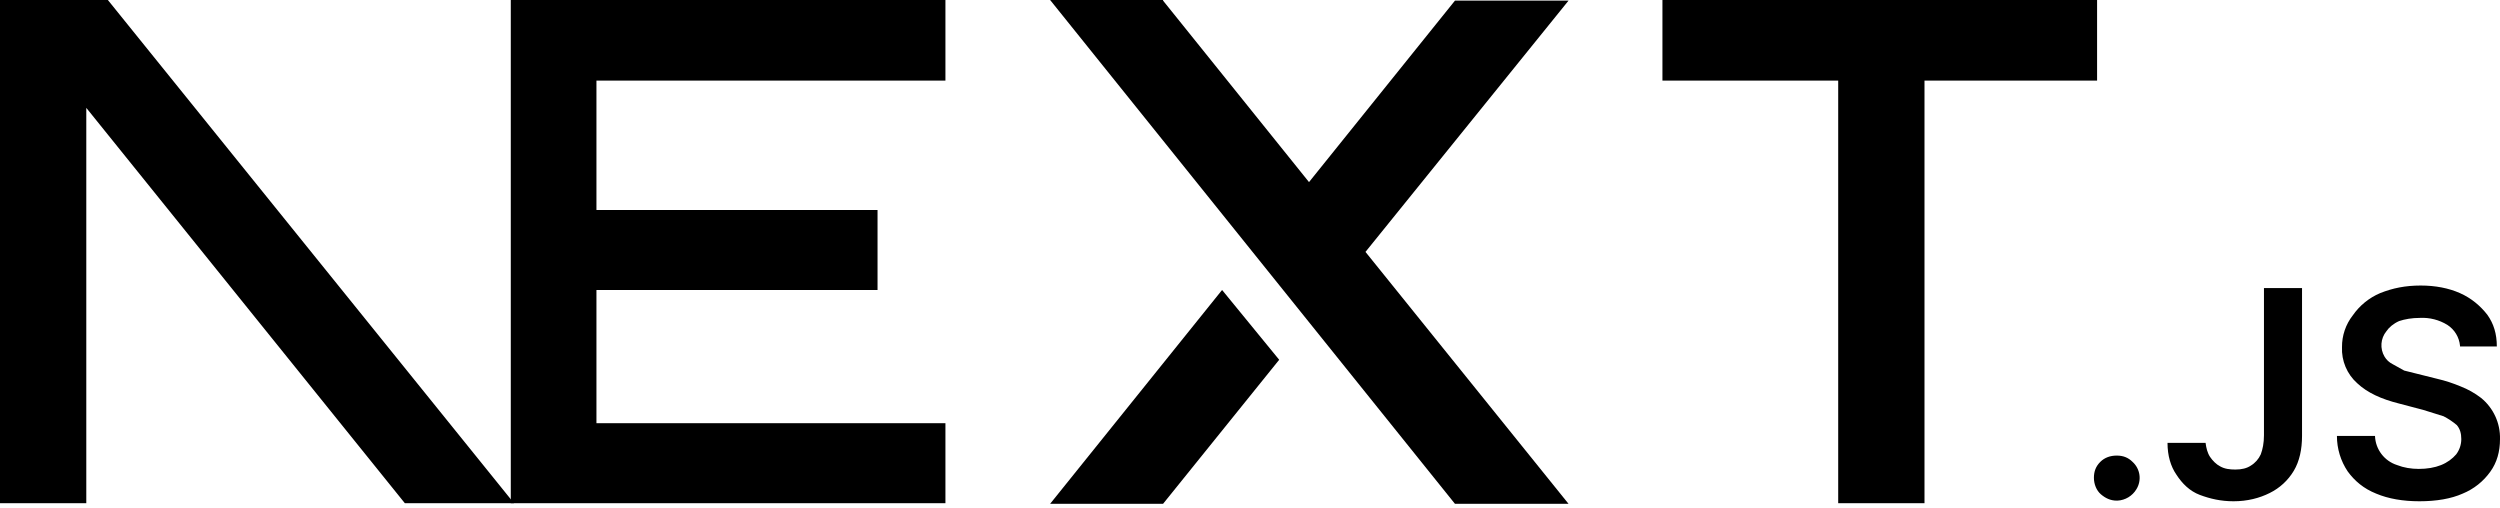
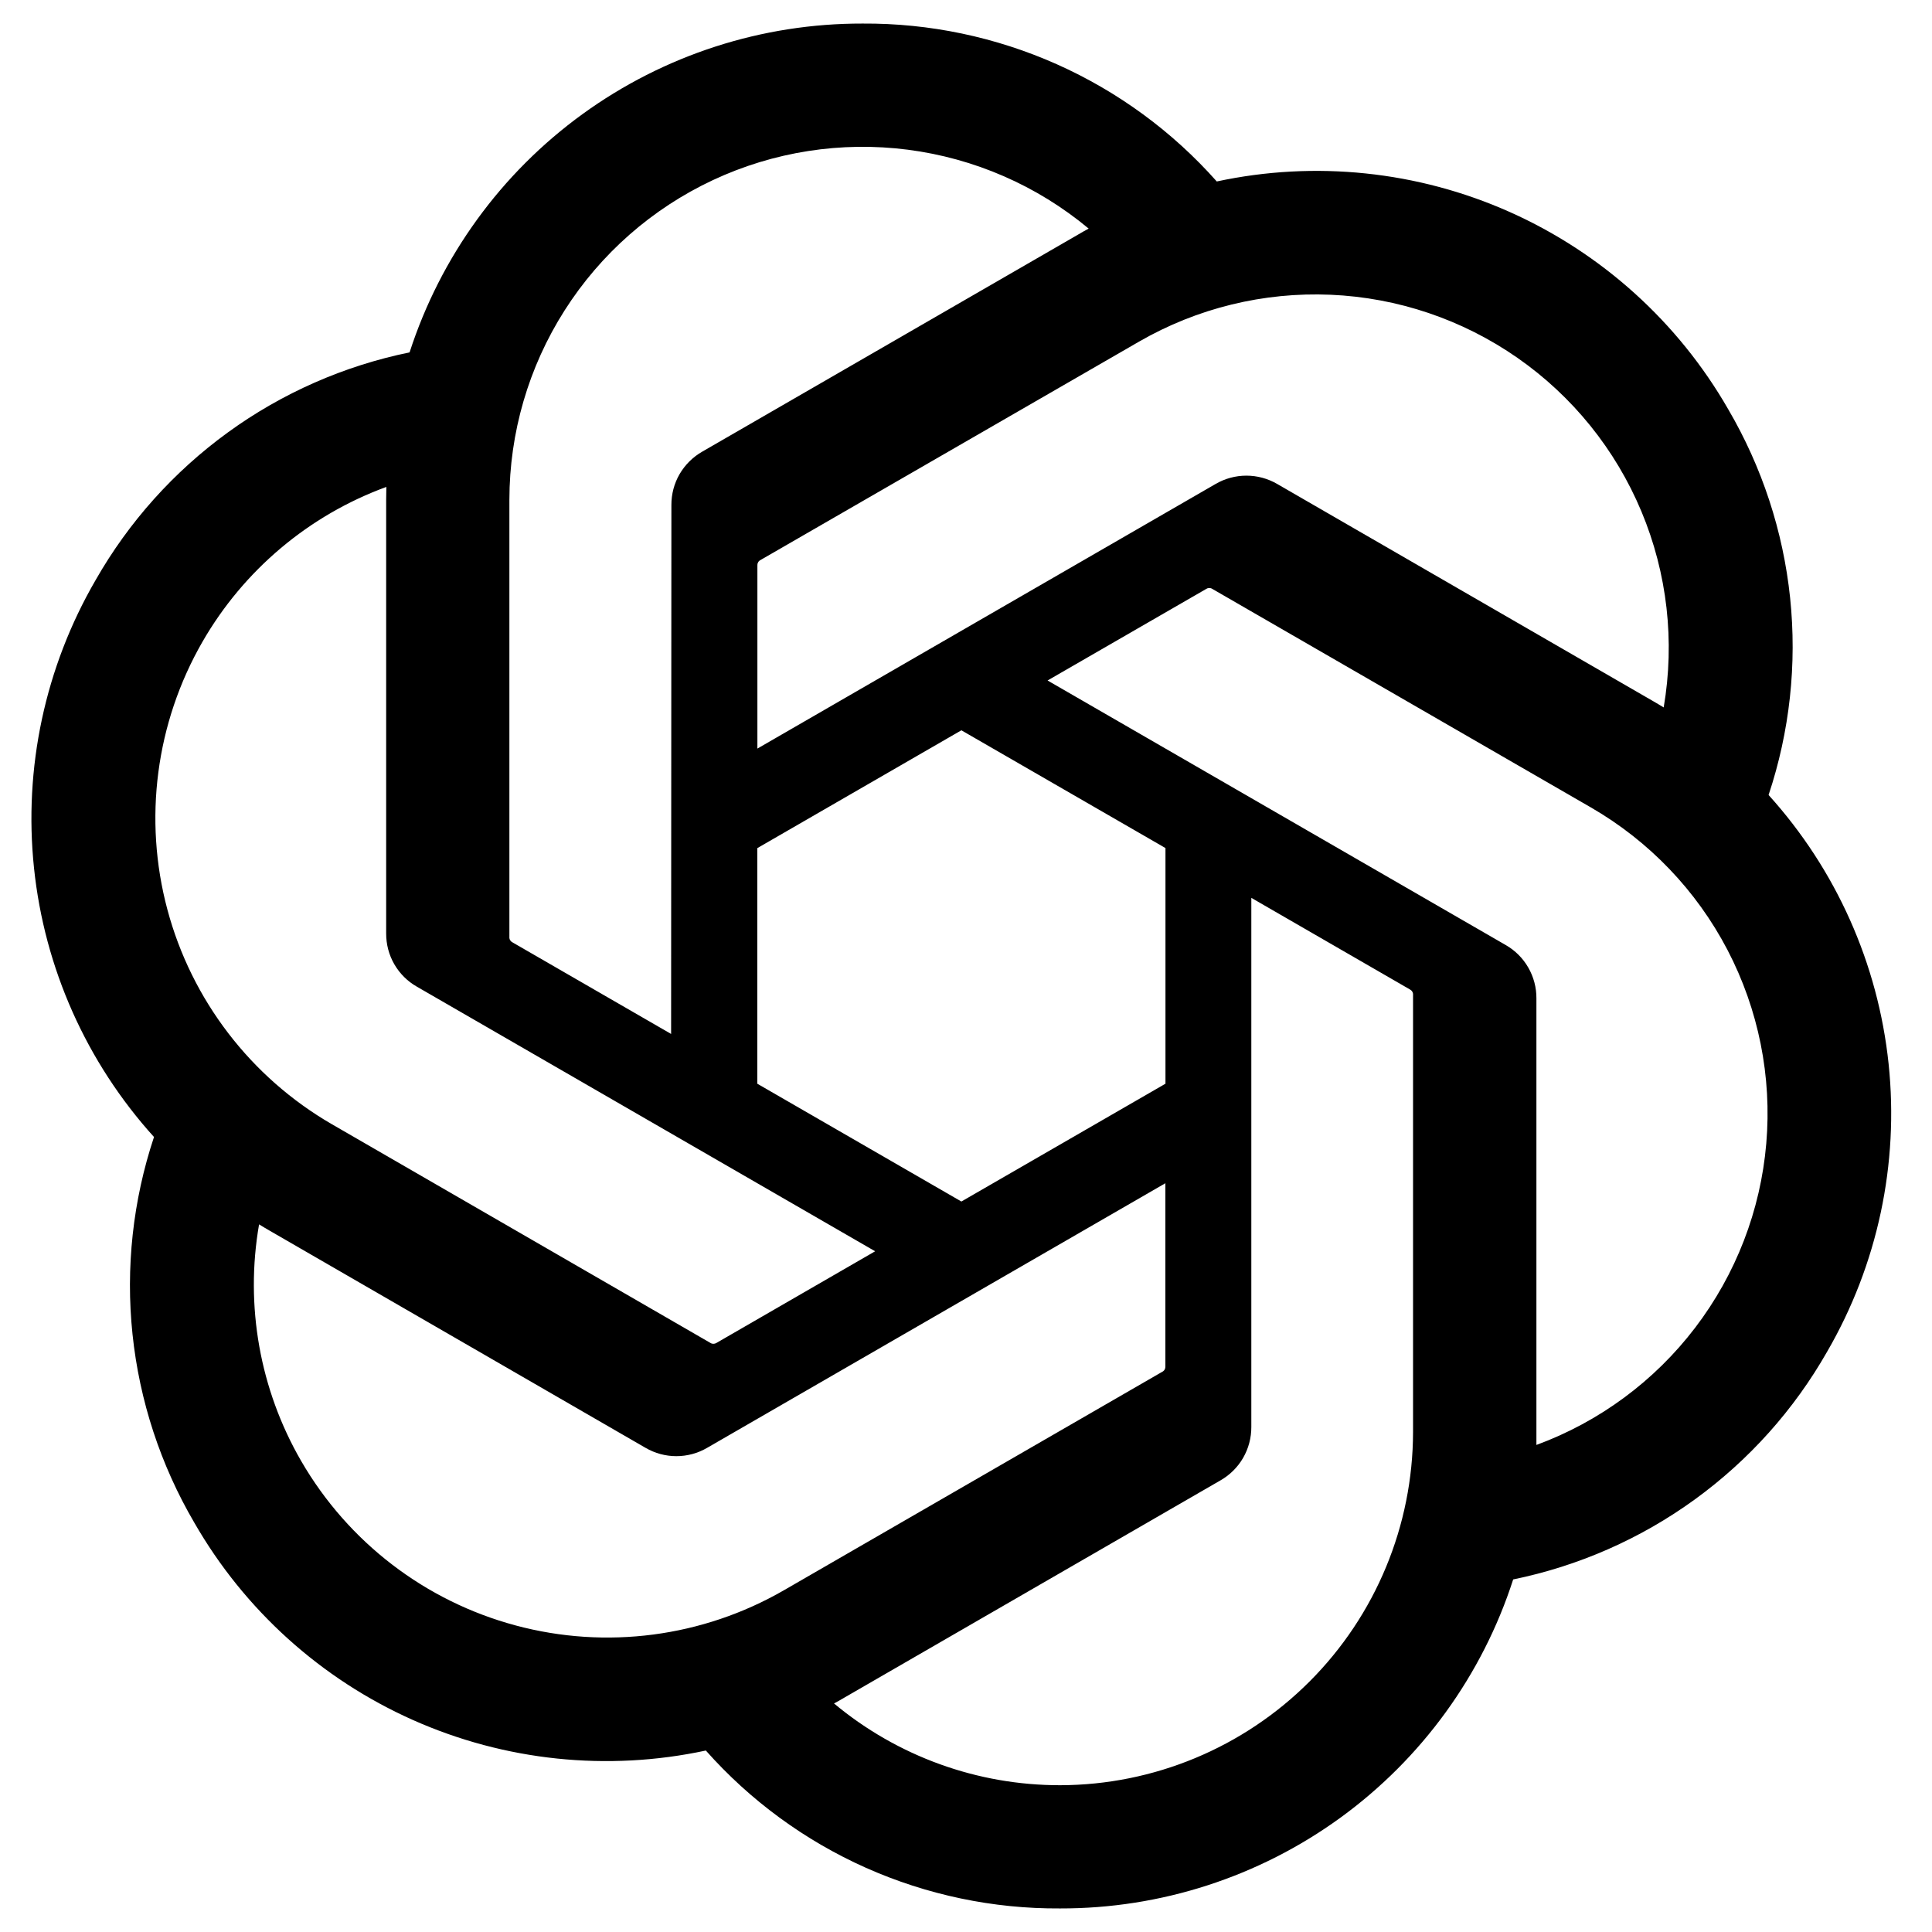
- <svg xmlns="http://www.w3.org/2000/svg" fill="none" viewBox="0 0 394 80">
-   <path fill="#000" d="M262 0h68.5v12.7h-27.2v66.6h-13.6V12.7H262V0ZM149 0v12.7H94v20.4h44.3v12.6H94v21h55v12.6H80.5V0h68.7zm34.3 0h-17.8l63.8 79.4h17.9l-32-39.7 32-39.6h-17.9l-23 28.6-23-28.6zm18.3 56.7-9-11-27.1 33.7h17.8l18.3-22.7z" />
-   <path fill="#000" d="M81 79.3 17 0H0v79.3h13.6V17l50.2 62.3H81Zm252.6-.4c-1 0-1.8-.4-2.5-1s-1.1-1.6-1.1-2.6.3-1.8 1-2.5 1.6-1 2.6-1 1.8.3 2.5 1a3.4 3.4 0 0 1 .6 4.3 3.7 3.7 0 0 1-3 1.8zm23.2-33.5h6v23.3c0 2.1-.4 4-1.3 5.5a9.1 9.1 0 0 1-3.8 3.5c-1.6.8-3.5 1.3-5.7 1.3-2 0-3.7-.4-5.3-1s-2.8-1.8-3.7-3.2c-.9-1.3-1.4-3-1.4-5h6c.1.8.3 1.6.7 2.2s1 1.2 1.6 1.5c.7.4 1.5.5 2.4.5 1 0 1.8-.2 2.4-.6a4 4 0 0 0 1.6-1.8c.3-.8.5-1.8.5-3V45.5zm30.9 9.1a4.4 4.4 0 0 0-2-3.3 7.5 7.5 0 0 0-4.3-1.1c-1.3 0-2.4.2-3.3.5-.9.4-1.6 1-2 1.6a3.5 3.5 0 0 0-.3 4c.3.5.7.9 1.3 1.2l1.8 1 2 .5 3.2.8c1.3.3 2.5.7 3.7 1.2a13 13 0 0 1 3.2 1.8 8.1 8.1 0 0 1 3 6.5c0 2-.5 3.7-1.5 5.1a10 10 0 0 1-4.4 3.5c-1.8.8-4.1 1.2-6.8 1.2-2.6 0-4.9-.4-6.8-1.2-2-.8-3.4-2-4.5-3.5a10 10 0 0 1-1.7-5.6h6a5 5 0 0 0 3.5 4.6c1 .4 2.2.6 3.4.6 1.3 0 2.5-.2 3.5-.6 1-.4 1.8-1 2.4-1.7a4 4 0 0 0 .8-2.4c0-.9-.2-1.6-.7-2.2a11 11 0 0 0-2.1-1.4l-3.2-1-3.8-1c-2.8-.7-5-1.7-6.6-3.2a7.2 7.2 0 0 1-2.4-5.7 8 8 0 0 1 1.7-5 10 10 0 0 1 4.3-3.5c2-.8 4-1.2 6.4-1.2 2.3 0 4.4.4 6.2 1.2 1.8.8 3.2 2 4.3 3.4 1 1.4 1.5 3 1.5 5h-5.8z" />
+ <svg xmlns="http://www.w3.org/2000/svg" width="41" height="41" viewBox="0 0 41 41" fill="none" stroke-width="1.5" class="h-6 w-6">
+   <path d="M37.532 16.871C37.981 15.524 38.136 14.097 37.989 12.686C37.841 11.274 37.393 9.911 36.676 8.686C35.613 6.834 33.988 5.368 32.037 4.498C30.086 3.629 27.91 3.403 25.822 3.851C24.88 2.789 23.722 1.941 22.426 1.363C21.13 0.786 19.725 0.491 18.306 0.5C16.171 0.495 14.089 1.168 12.361 2.422C10.633 3.676 9.349 5.447 8.692 7.478C7.301 7.763 5.987 8.341 4.838 9.175C3.689 10.009 2.731 11.078 2.028 12.312C0.956 14.159 0.499 16.299 0.722 18.423C0.944 20.547 1.836 22.545 3.268 24.129C2.82 25.476 2.664 26.903 2.812 28.314C2.96 29.726 3.407 31.089 4.124 32.314C5.188 34.166 6.812 35.632 8.763 36.501C10.714 37.37 12.891 37.597 14.979 37.149C15.921 38.211 17.079 39.059 18.375 39.637C19.671 40.214 21.076 40.509 22.495 40.5C24.631 40.505 26.713 39.832 28.442 38.577C30.17 37.322 31.456 35.551 32.112 33.518C33.503 33.233 34.817 32.655 35.966 31.821C37.115 30.987 38.073 29.918 38.775 28.684C39.846 26.837 40.302 24.698 40.079 22.575C39.856 20.452 38.964 18.454 37.532 16.871ZM22.498 37.885C20.744 37.887 19.046 37.273 17.699 36.15C17.76 36.117 17.867 36.059 17.936 36.016L25.9 31.416C26.1 31.302 26.266 31.137 26.381 30.938C26.496 30.739 26.556 30.512 26.555 30.282V19.054L29.921 20.998C29.939 21.007 29.954 21.02 29.966 21.036C29.977 21.052 29.984 21.071 29.987 21.09V30.389C29.984 32.375 29.195 34.279 27.791 35.684C26.387 37.089 24.484 37.881 22.498 37.885ZM6.392 31.006C5.514 29.489 5.197 27.711 5.498 25.983C5.557 26.019 5.66 26.082 5.735 26.124L13.699 30.725C13.898 30.841 14.123 30.902 14.353 30.902C14.583 30.902 14.809 30.841 15.007 30.725L24.731 25.11V28.998C24.732 29.018 24.728 29.038 24.72 29.056C24.712 29.074 24.699 29.089 24.683 29.101L16.632 33.75C14.91 34.742 12.864 35.01 10.945 34.495C9.025 33.981 7.388 32.726 6.392 31.006ZM4.297 13.619C5.172 12.1 6.553 10.936 8.199 10.333C8.199 10.401 8.195 10.523 8.195 10.607V19.808C8.194 20.038 8.253 20.264 8.368 20.463C8.483 20.662 8.649 20.827 8.849 20.94L18.572 26.554L15.206 28.498C15.189 28.509 15.17 28.515 15.15 28.517C15.131 28.519 15.111 28.516 15.092 28.508L7.04 23.856C5.321 22.86 4.067 21.224 3.553 19.305C3.039 17.386 3.306 15.341 4.297 13.619ZM31.955 20.056L22.231 14.441L25.598 12.498C25.614 12.487 25.633 12.48 25.653 12.479C25.673 12.477 25.693 12.48 25.711 12.488L33.763 17.136C34.997 17.849 36.002 18.898 36.661 20.161C37.319 21.424 37.605 22.849 37.483 24.268C37.362 25.688 36.838 27.043 35.974 28.176C35.11 29.309 33.941 30.172 32.605 30.664C32.605 30.595 32.605 30.473 32.605 30.389V21.188C32.607 20.959 32.547 20.733 32.433 20.534C32.319 20.335 32.154 20.17 31.955 20.056ZM35.306 15.013C35.246 14.976 35.143 14.914 35.069 14.872L27.105 10.271C26.906 10.155 26.68 10.094 26.45 10.094C26.221 10.094 25.995 10.155 25.796 10.271L16.073 15.886V11.998C16.072 11.978 16.075 11.959 16.084 11.941C16.092 11.922 16.105 11.907 16.121 11.895L24.172 7.25C25.405 6.539 26.816 6.194 28.238 6.255C29.661 6.316 31.036 6.781 32.204 7.595C33.372 8.409 34.284 9.539 34.833 10.853C35.383 12.167 35.546 13.61 35.306 15.013ZM14.242 21.942L10.875 19.998C10.858 19.989 10.842 19.976 10.831 19.96C10.819 19.944 10.812 19.925 10.81 19.906V10.607C10.811 9.183 11.217 7.788 11.982 6.587C12.747 5.385 13.838 4.427 15.127 3.823C16.417 3.219 17.852 2.995 19.265 3.177C20.677 3.359 22.009 3.939 23.103 4.851C23.043 4.884 22.937 4.942 22.867 4.985L14.902 9.585C14.703 9.699 14.537 9.864 14.421 10.063C14.306 10.262 14.247 10.488 14.248 10.717L14.242 21.942ZM16.071 17.999L20.402 15.498L24.733 17.997V22.998L20.402 25.498L16.071 22.998V17.999Z" fill="currentColor" />
</svg>
